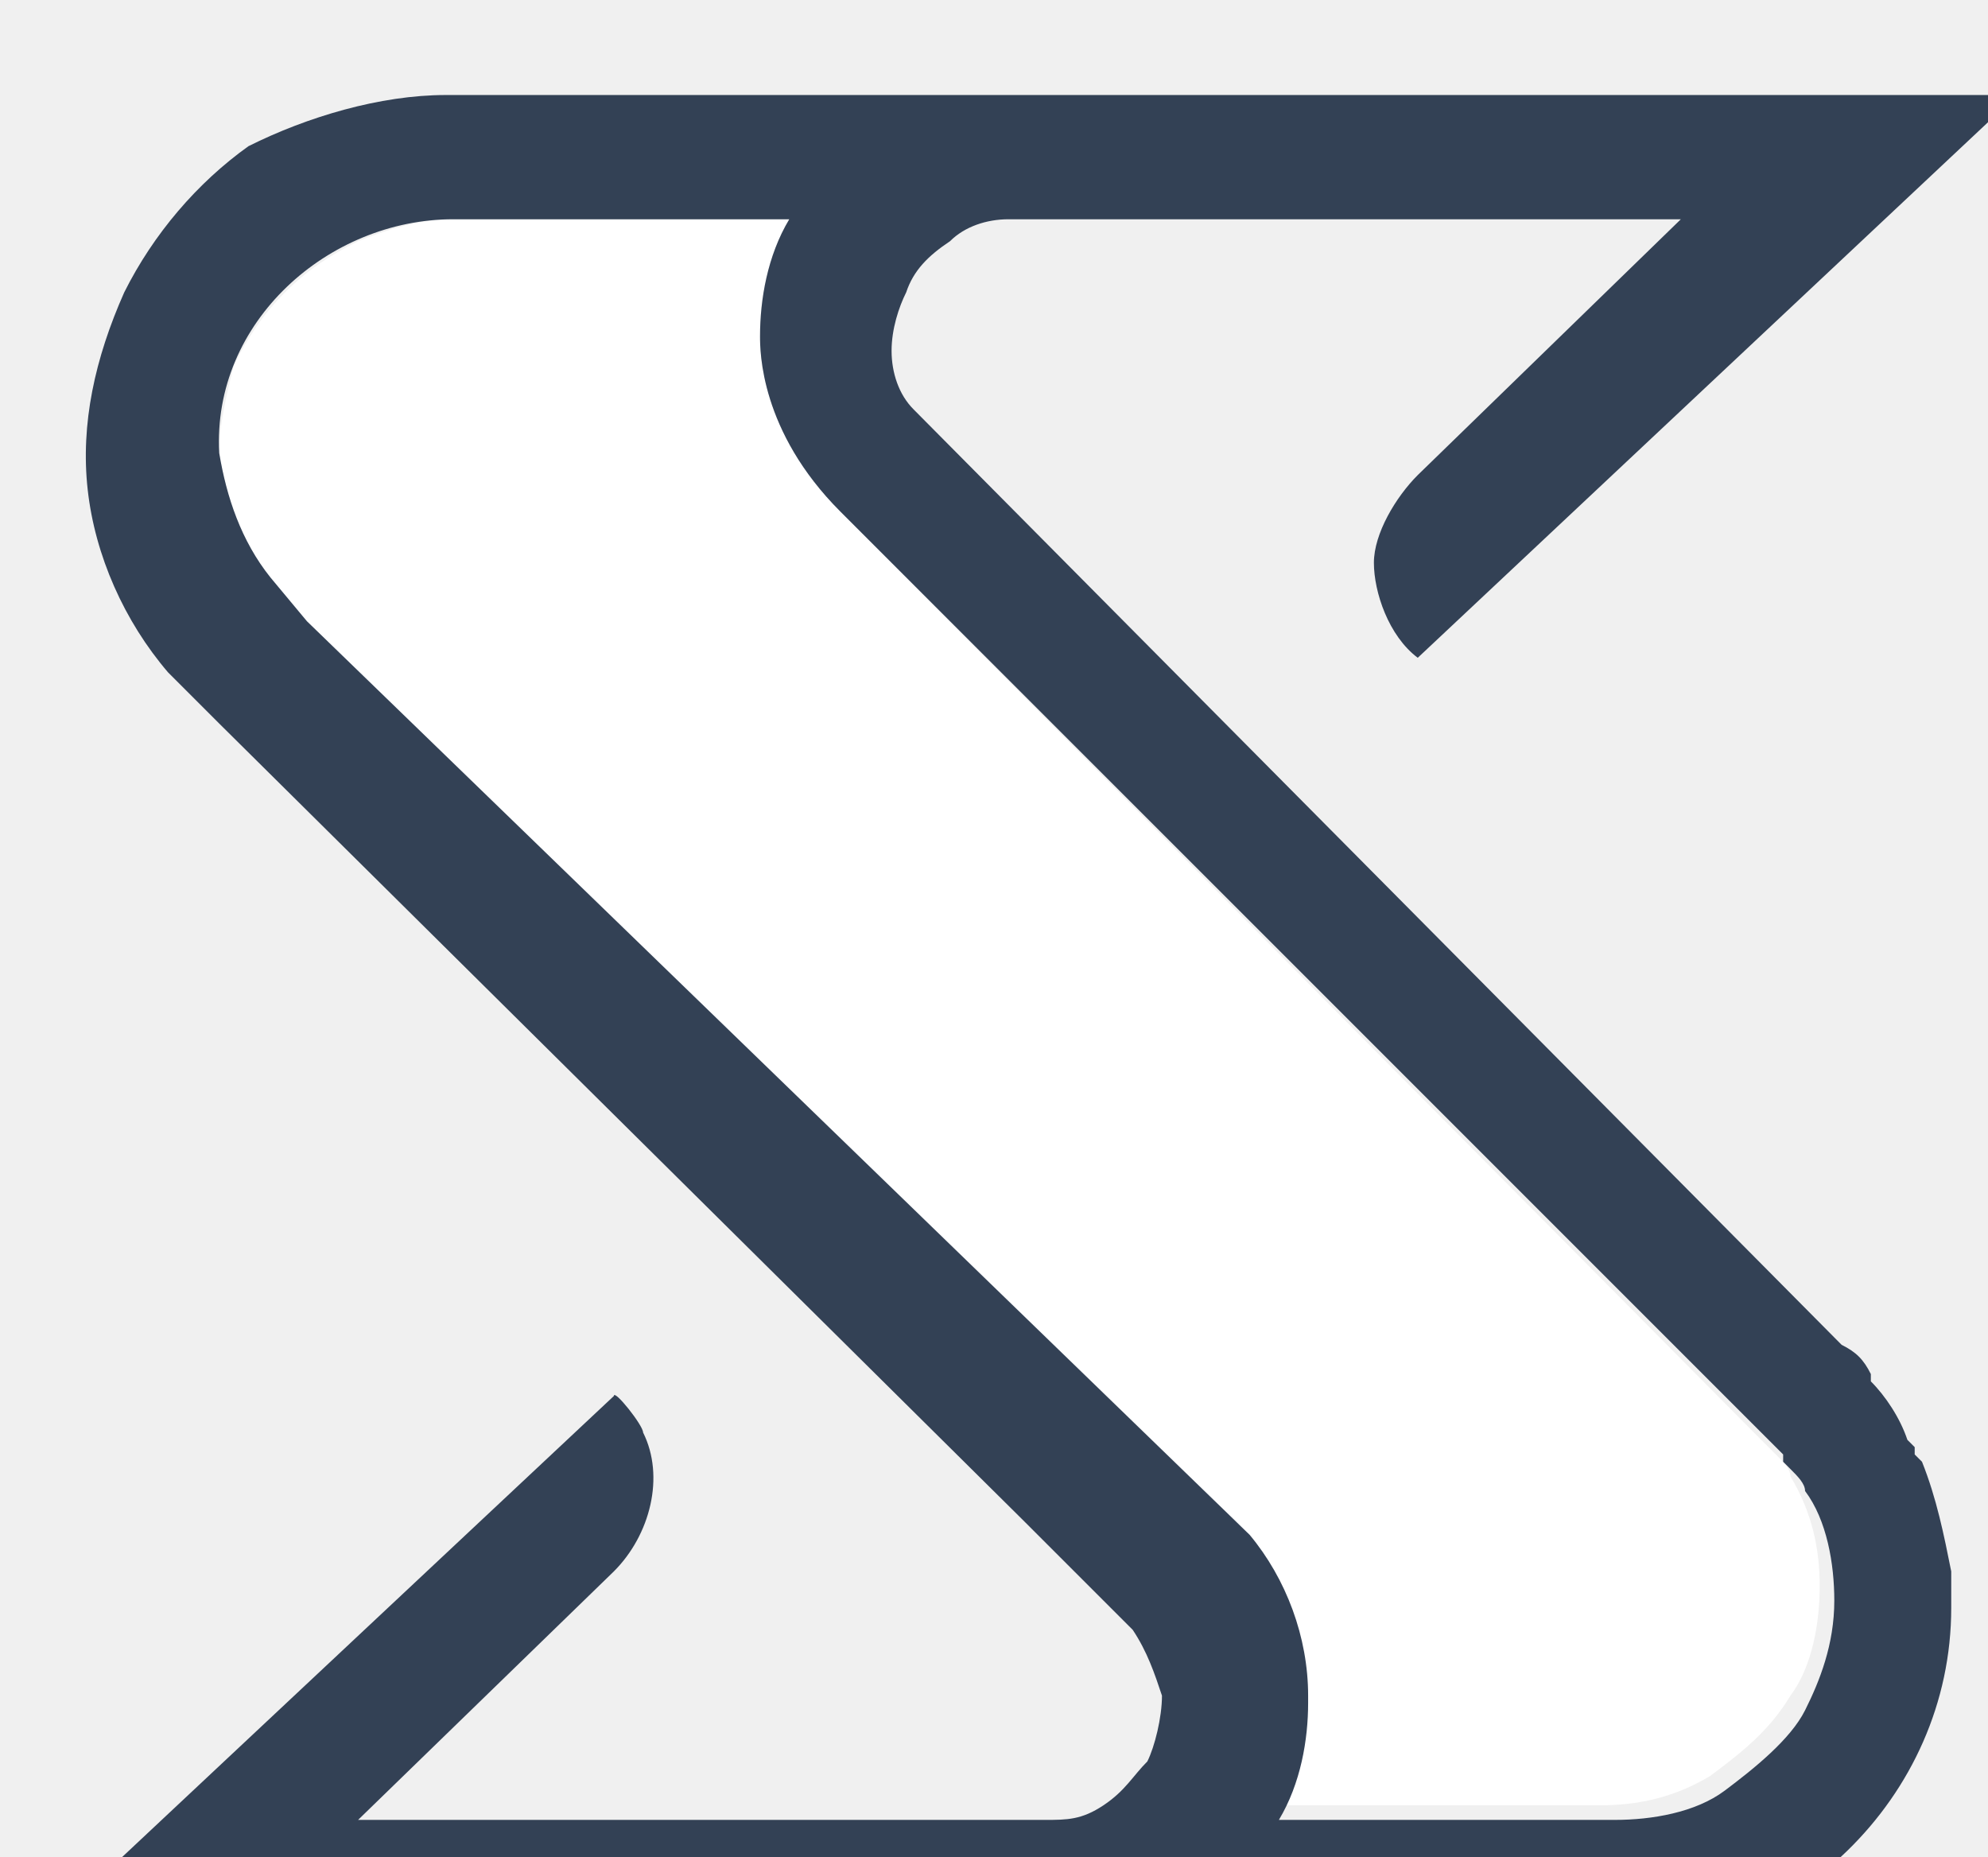
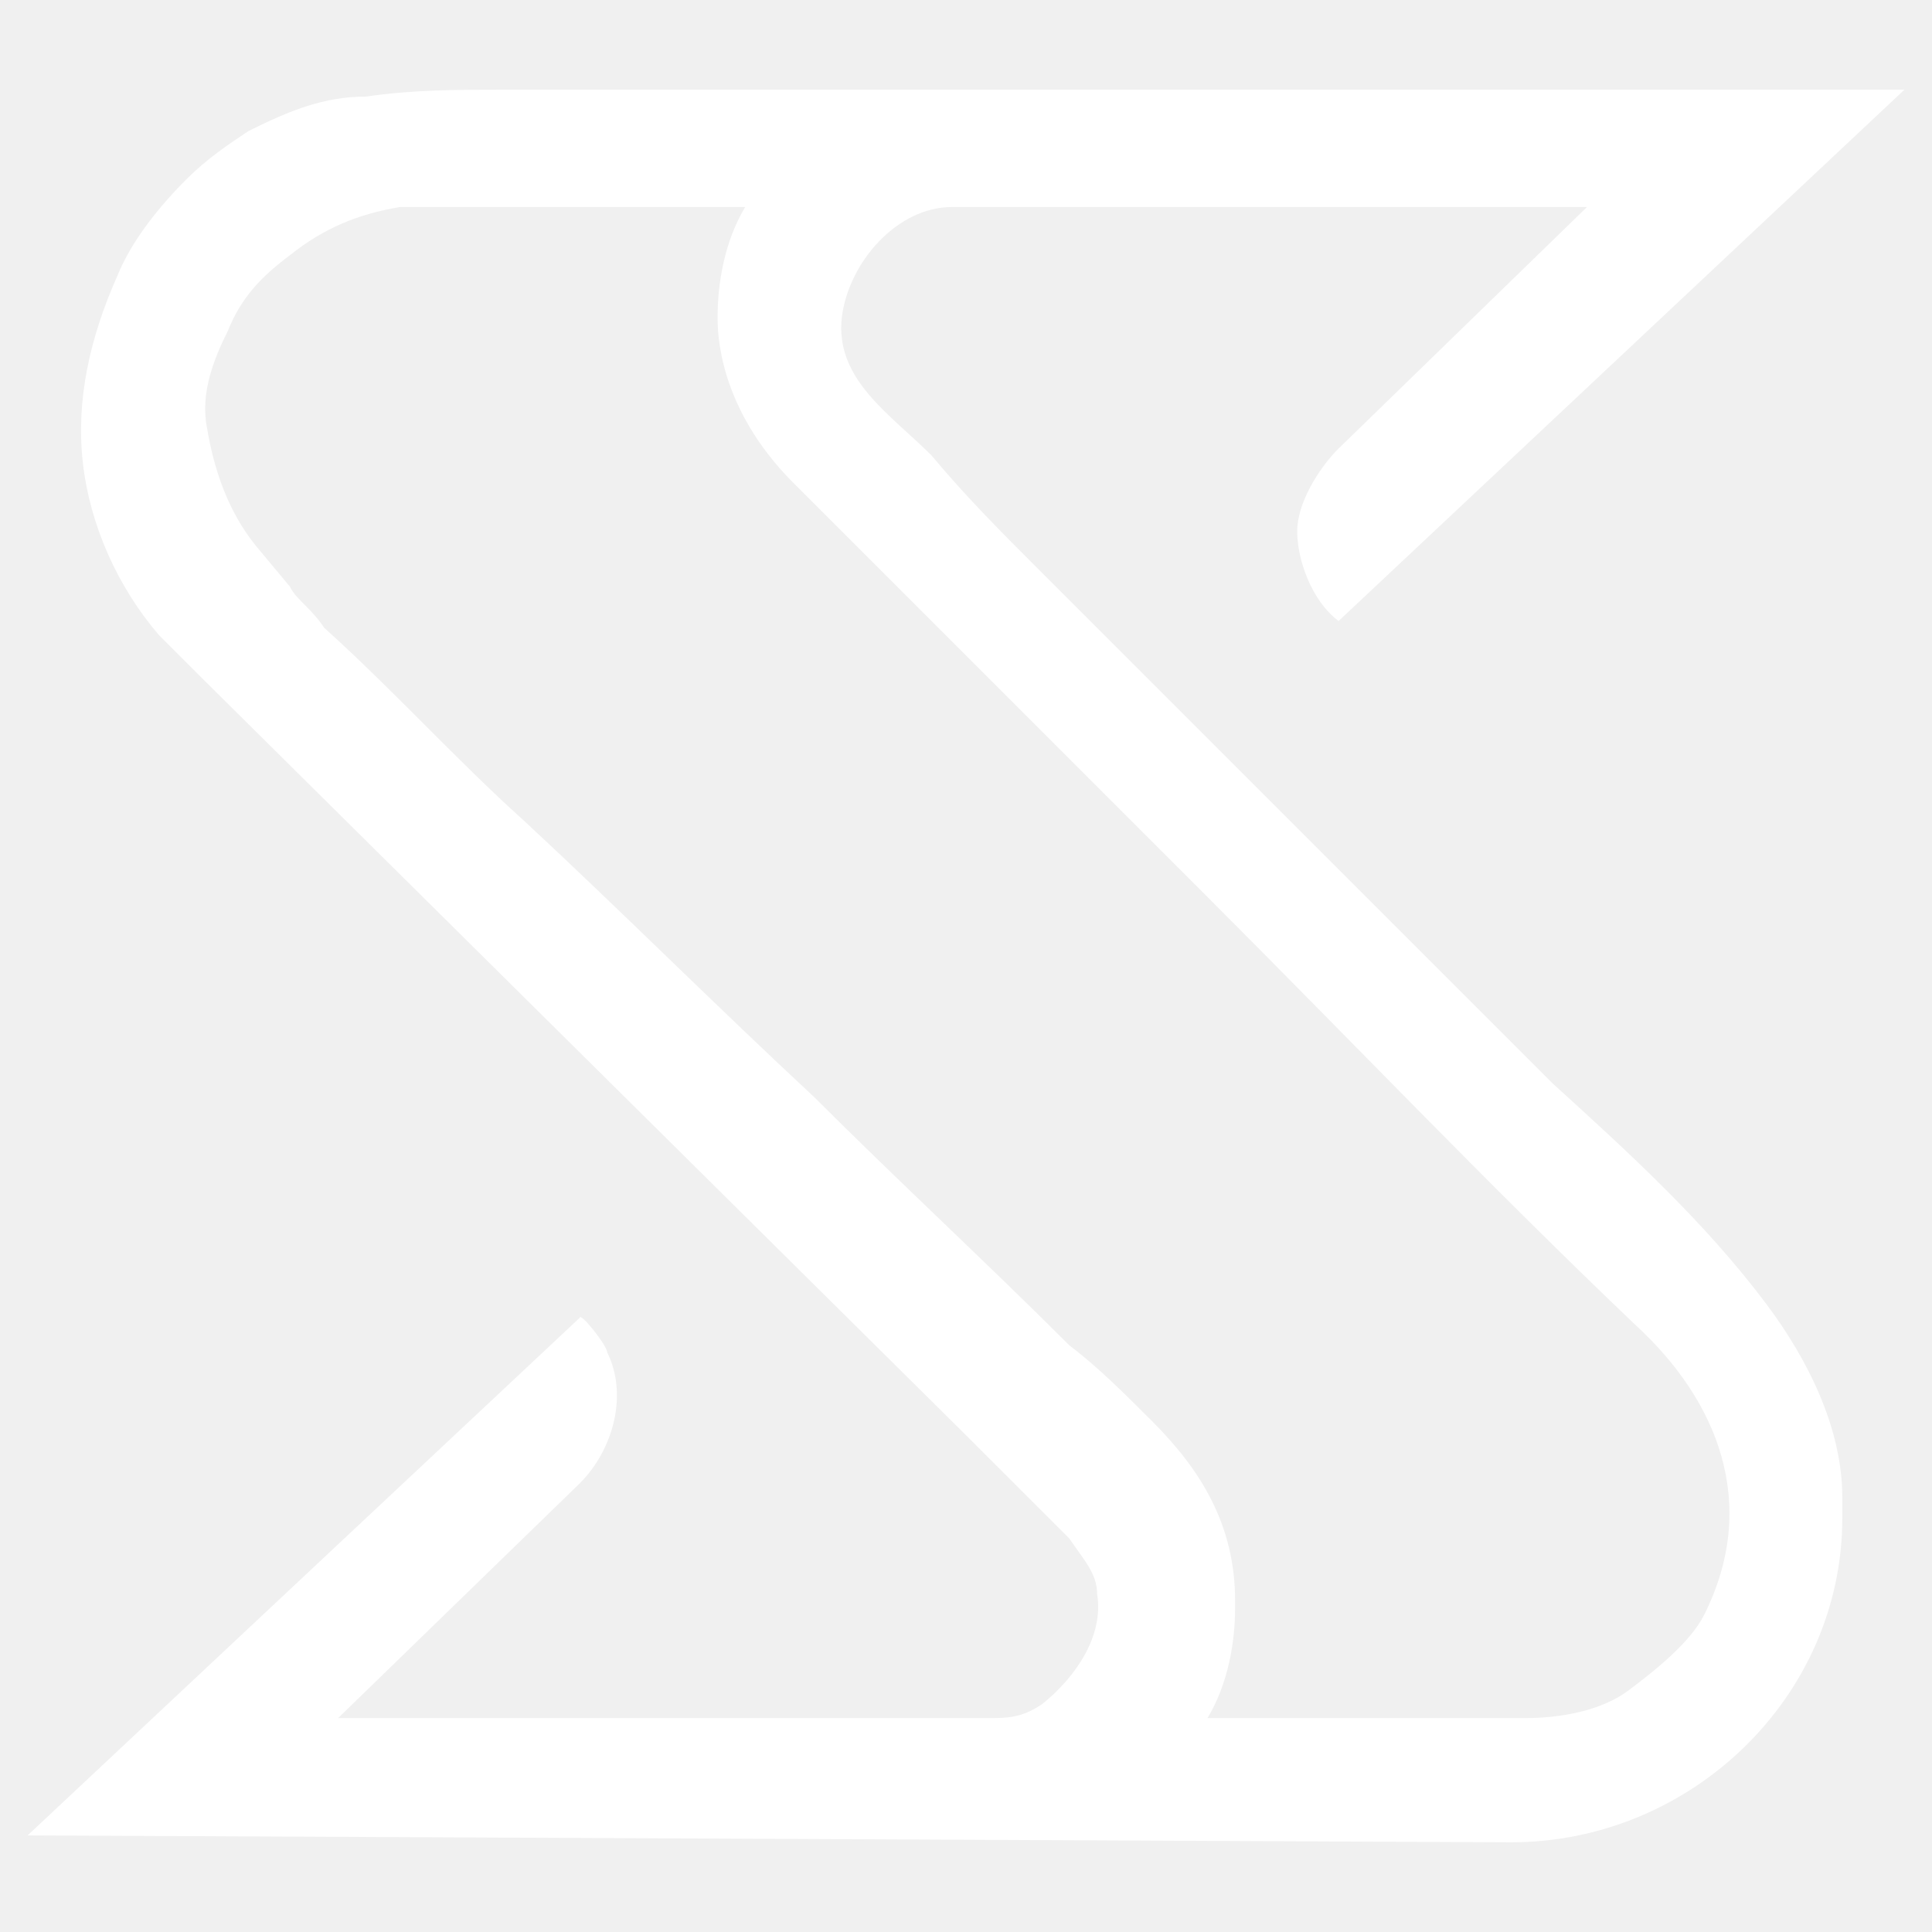
- <svg xmlns="http://www.w3.org/2000/svg" version="1.1" id="Layer_1">
+ <svg xmlns="http://www.w3.org/2000/svg" version="1.1" id="Layer_1" x="0px" y="0px" viewBox="0 0 28 28" style="enable-background:new 0 0 28 28;" xml:space="preserve">
  <style type="text/css">
	.st0{fill:#FFFFFF;}
- 	.st1{fill:#334155;}
</style>
-   <path class="st0" d="M4.2,8.5L3.7,8C3.3,7.5,3.1,6.8,3,6.2C3,5.8,3.1,5.4,3.2,5c0.2-0.4,0.4-0.7,0.7-1s0.6-0.5,1-0.7  C5.4,3.1,5.8,3,6.2,3h4.6c-0.3,0.5-0.4,1.1-0.4,1.6c0,0.2,0,1.3,1.1,2.4L24,19.6c0.1,0.1,0.2,0.2,0.3,0.3l0,0l0,0l0,0  c0.1,0.1,0.2,0.2,0.2,0.3c0.3,0.5,0.4,1,0.4,1.5s-0.1,1.1-0.4,1.5c-0.3,0.5-0.7,0.8-1.1,1.1c-0.5,0.3-1,0.4-1.5,0.4h-4.6  c0.3-0.5,0.4-1,0.4-1.6c0,0,0,0,0-0.1c0-0.8-0.3-1.6-0.8-2.2L4.2,8.5z" />
-   <path class="st1" d="M4.2,8.5L3.7,7.9C3.3,7.4,3.1,6.8,3,6.2C2.9,4.4,4.5,3,6.2,3h4.6c-0.3,0.5-0.4,1.1-0.4,1.6l0,0  c0,0.2,0,1.3,1.1,2.4L24,19.5c0.1,0.1,0.2,0.2,0.3,0.3l0.1,0.1V20l0.1,0.1c0.1,0.1,0.2,0.2,0.2,0.3l0,0c0.3,0.4,0.4,1,0.4,1.5  c0,0.6-0.2,1.1-0.4,1.5s-0.7,0.8-1.1,1.1c-0.4,0.3-1,0.4-1.5,0.4h-4.6c0.3-0.5,0.4-1.1,0.4-1.6v-0.1c0-0.8-0.3-1.6-0.8-2.2l0,0  L4.2,8.5z M21.9,26.7c2.6,0,4.8-2.1,4.8-4.7c0,0,0,0,0-0.1v-0.2v-0.2c-0.1-0.5-0.2-1-0.4-1.5l-0.1-0.1v-0.1l-0.1-0.1  c-0.1-0.3-0.3-0.6-0.5-0.8v-0.1c-0.1-0.2-0.2-0.3-0.4-0.4L12.5,5.6c-0.2-0.2-0.3-0.5-0.3-0.8s0.1-0.6,0.2-0.8  c0.1-0.3,0.3-0.5,0.6-0.7C13.2,3.1,13.5,3,13.8,3H23l-3.6,3.5c-0.3,0.3-0.6,0.8-0.6,1.2s0.2,1,0.6,1.3l8.2-7.7H6.1  C5.2,1.3,4.2,1.6,3.4,2C2.7,2.5,2.1,3.2,1.7,4C1.3,4.9,1.1,5.8,1.2,6.7s0.5,1.8,1.1,2.5L3,9.9l11,10.9l1.5,1.5  c0.2,0.3,0.3,0.6,0.4,0.9c0,0.3-0.1,0.7-0.2,0.9c-0.2,0.2-0.3,0.4-0.6,0.6s-0.5,0.2-0.8,0.2H4.9l3.5-3.4c0.5-0.5,0.7-1.3,0.4-1.9  c0-0.1-0.4-0.6-0.4-0.5l-8,7.5L21.9,26.7L21.9,26.7z" />
+   <path class="st0" d="M4.2,8.5c0,0-0.5-0.6-0.5-0.6C3.3,7.4,3.1,6.8,3,6.2c-0.1-0.5,0.1-1,0.3-1.4C3.5,4.3,3.8,4,4.2,3.7  c0.5-0.4,1-0.6,1.6-0.7C6.2,3,6.6,3,7,3c0.8,0,1.6,0,2.4,0c0.5,0,0.9,0,1.4,0c-0.3,0.5-0.4,1.1-0.4,1.6c0,0.2,0,1.3,1.1,2.4  c0.6,0.6,1.2,1.2,1.9,1.9c1.4,1.4,2.8,2.8,4.1,4.1c2.1,2.1,4.1,4.2,6.2,6.2c1.2,1.1,1.8,2.6,1,4.2c-0.2,0.4-0.7,0.8-1.1,1.1  c-0.4,0.3-1,0.4-1.5,0.4h-4.6c0.3-0.5,0.4-1.1,0.4-1.6c0,0,0-0.1,0-0.1c0-1.1-0.5-1.9-1.2-2.6c-0.4-0.4-0.8-0.8-1.2-1.1  c-1.2-1.2-2.5-2.4-3.7-3.6c-1.4-1.3-2.8-2.7-4.2-4c-1-0.9-1.9-1.9-2.9-2.8C4.5,8.8,4.3,8.7,4.2,8.5z M21.9,26.7  c2.6,0,4.8-2.1,4.8-4.7c0,0,0,0,0-0.1c0,0,0-0.2,0-0.2c0-1-0.5-2-1.1-2.8c-0.9-1.2-2-2.2-3.1-3.2c-1.1-1.1-2.3-2.3-3.4-3.4  c-1.3-1.3-2.7-2.7-4-4c-0.6-0.6-1.1-1.1-1.6-1.7c-0.6-0.6-1.4-1.1-1.3-2C12.3,3.8,13,3,13.8,3c0,0,9.2,0,9.2,0l-3.6,3.5  c-0.3,0.3-0.6,0.8-0.6,1.2s0.2,1,0.6,1.3c0,0,8.2-7.7,8.2-7.7c-0.1,0-0.2,0-0.3,0c-0.3,0-0.6,0-0.9,0c-0.4,0-0.9,0-1.3,0  c-0.6,0-1.1,0-1.7,0c-0.7,0-1.3,0-2,0c-0.7,0-1.5,0-2.2,0c-0.8,0-1.5,0-2.3,0c-0.8,0-1.5,0-2.3,0c-0.7,0-1.5,0-2.2,0  c-0.7,0-1.3,0-2,0c-0.6,0-1.2,0-1.7,0c-0.5,0-0.9,0-1.4,0c-0.7,0-1.3,0-2,0.1C4.7,1.4,4.2,1.6,3.6,1.9C3.3,2.1,3,2.3,2.7,2.6  C2.3,3,1.9,3.5,1.7,4C1.3,4.9,1.1,5.8,1.2,6.7s0.5,1.8,1.1,2.5L3,9.9l11,10.9c0,0,1.5,1.5,1.5,1.5c0.2,0.3,0.4,0.5,0.4,0.8  c0.1,0.6-0.3,1.2-0.8,1.6c-0.3,0.2-0.5,0.2-0.8,0.2H4.9l3.5-3.4c0.5-0.5,0.7-1.3,0.4-1.9c0-0.1-0.4-0.6-0.4-0.5l-8,7.5L21.9,26.7z" />
</svg>
